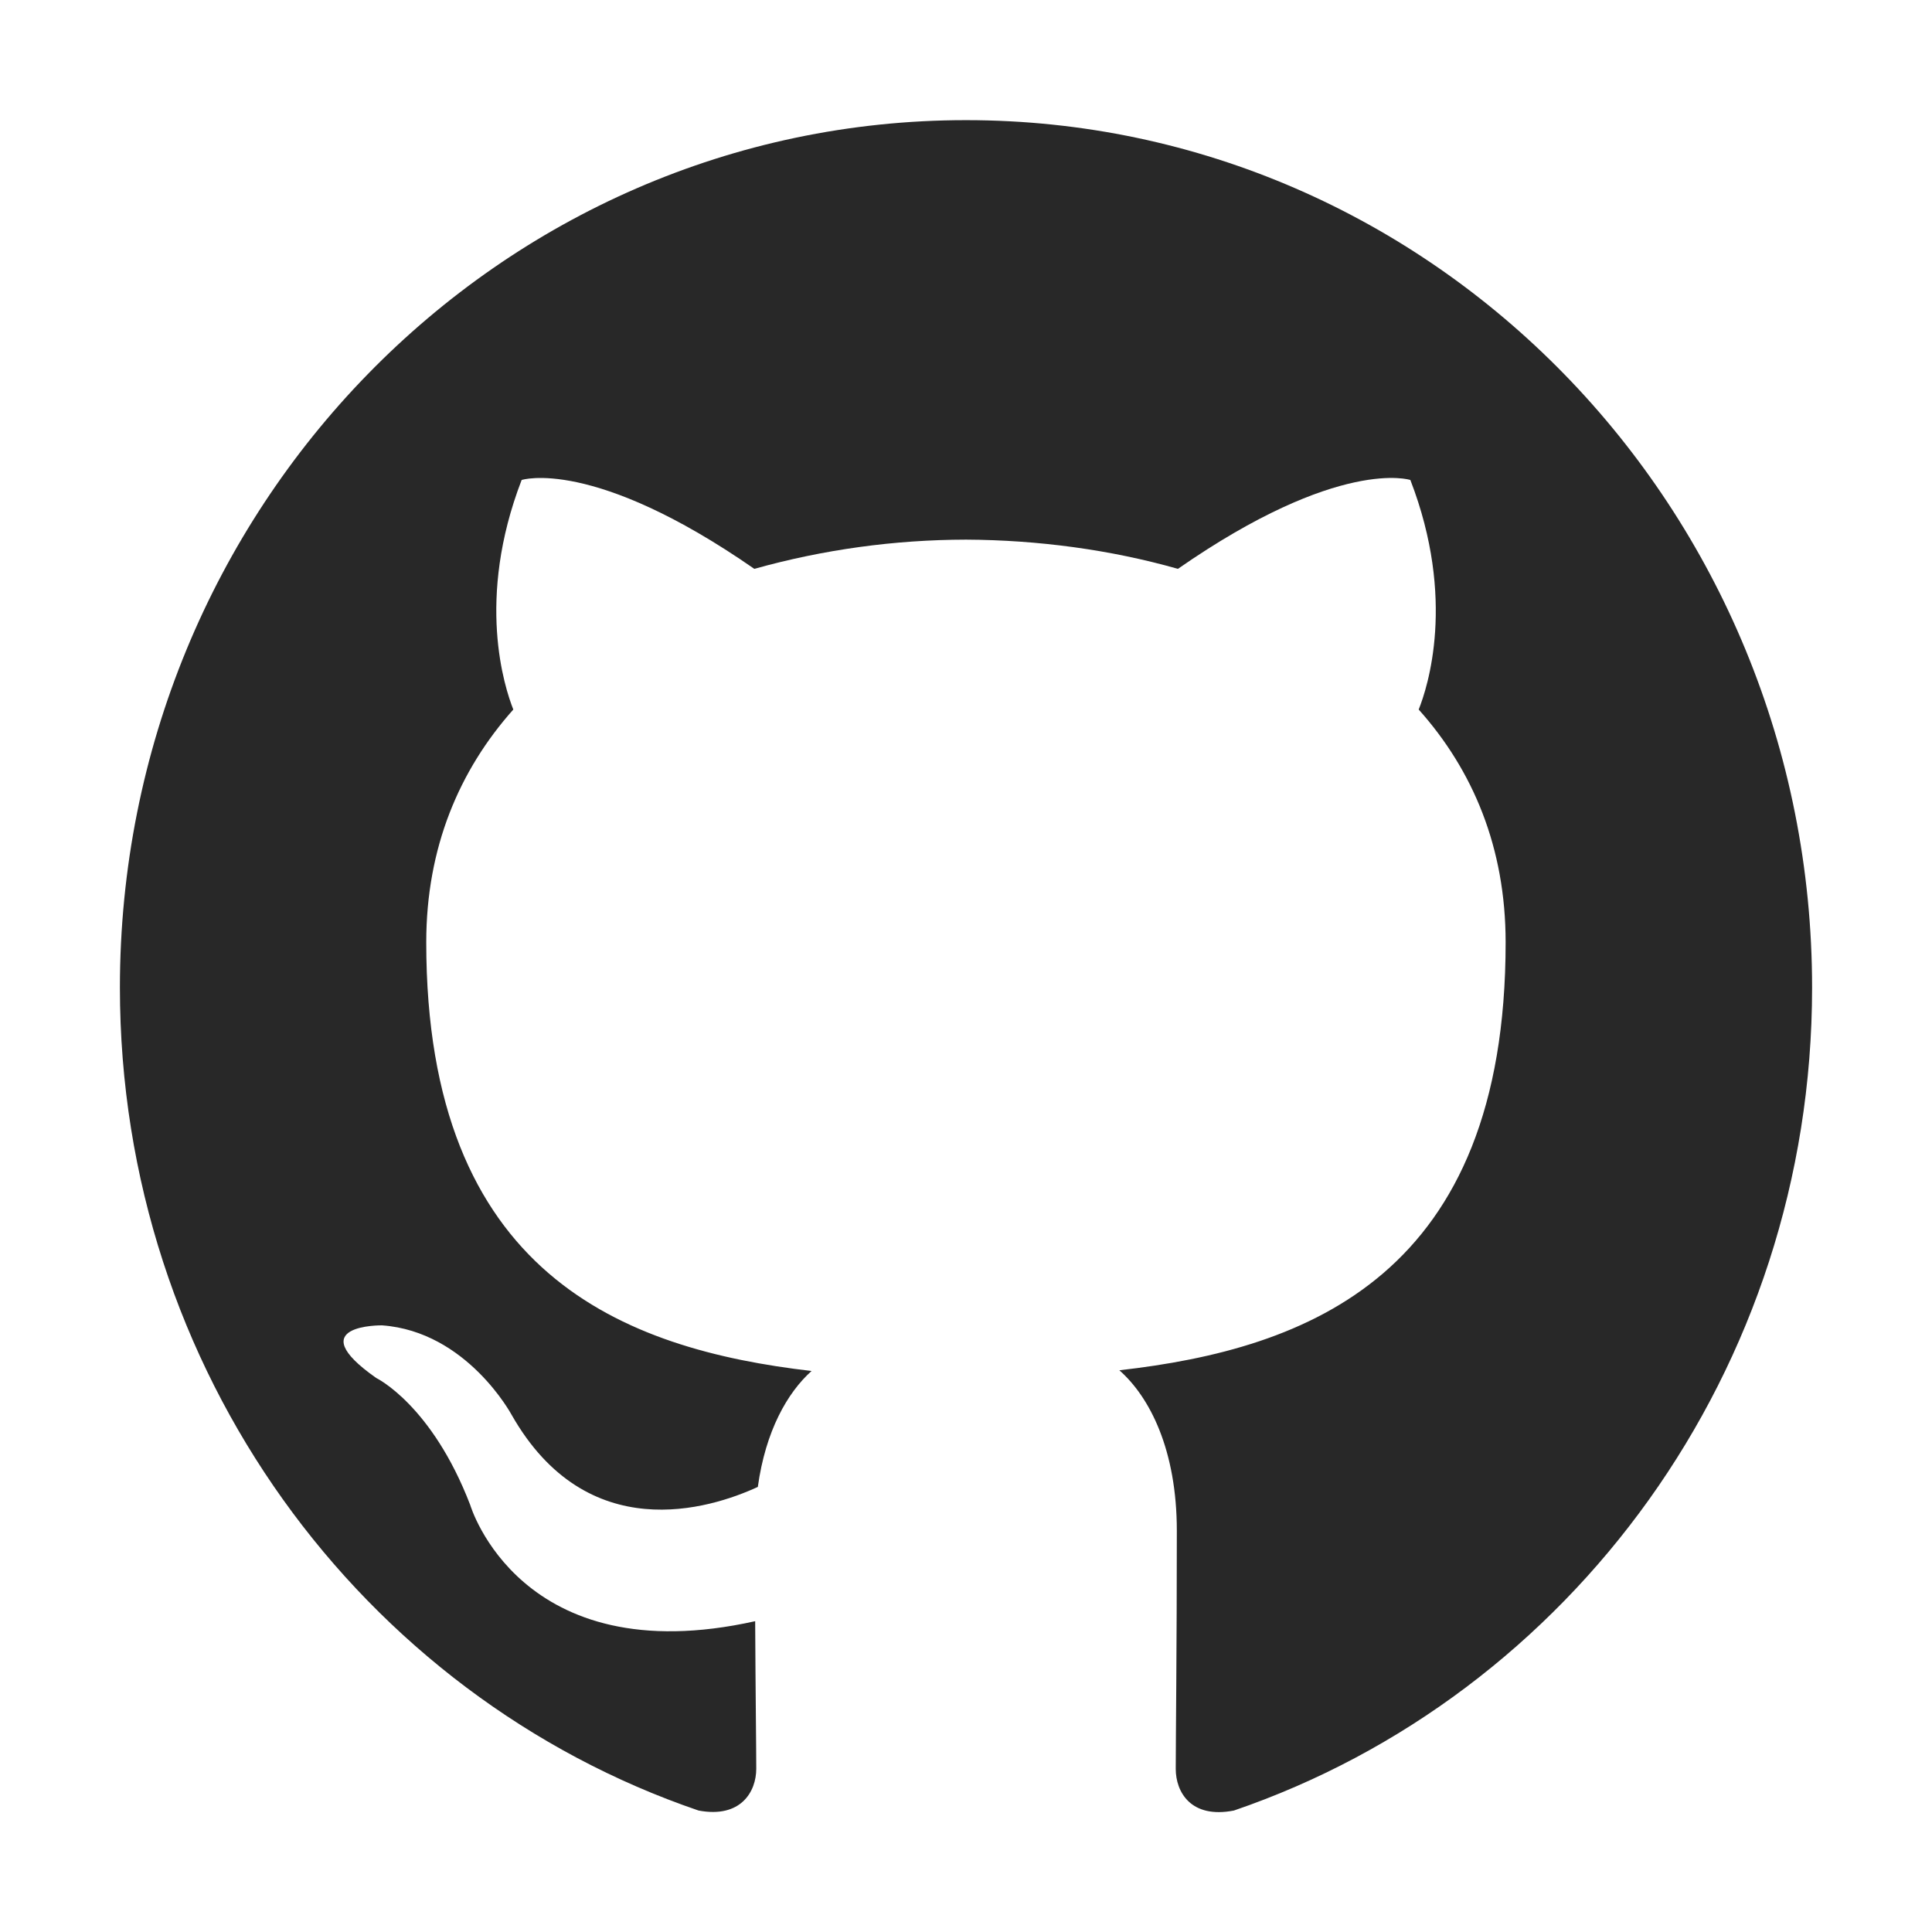
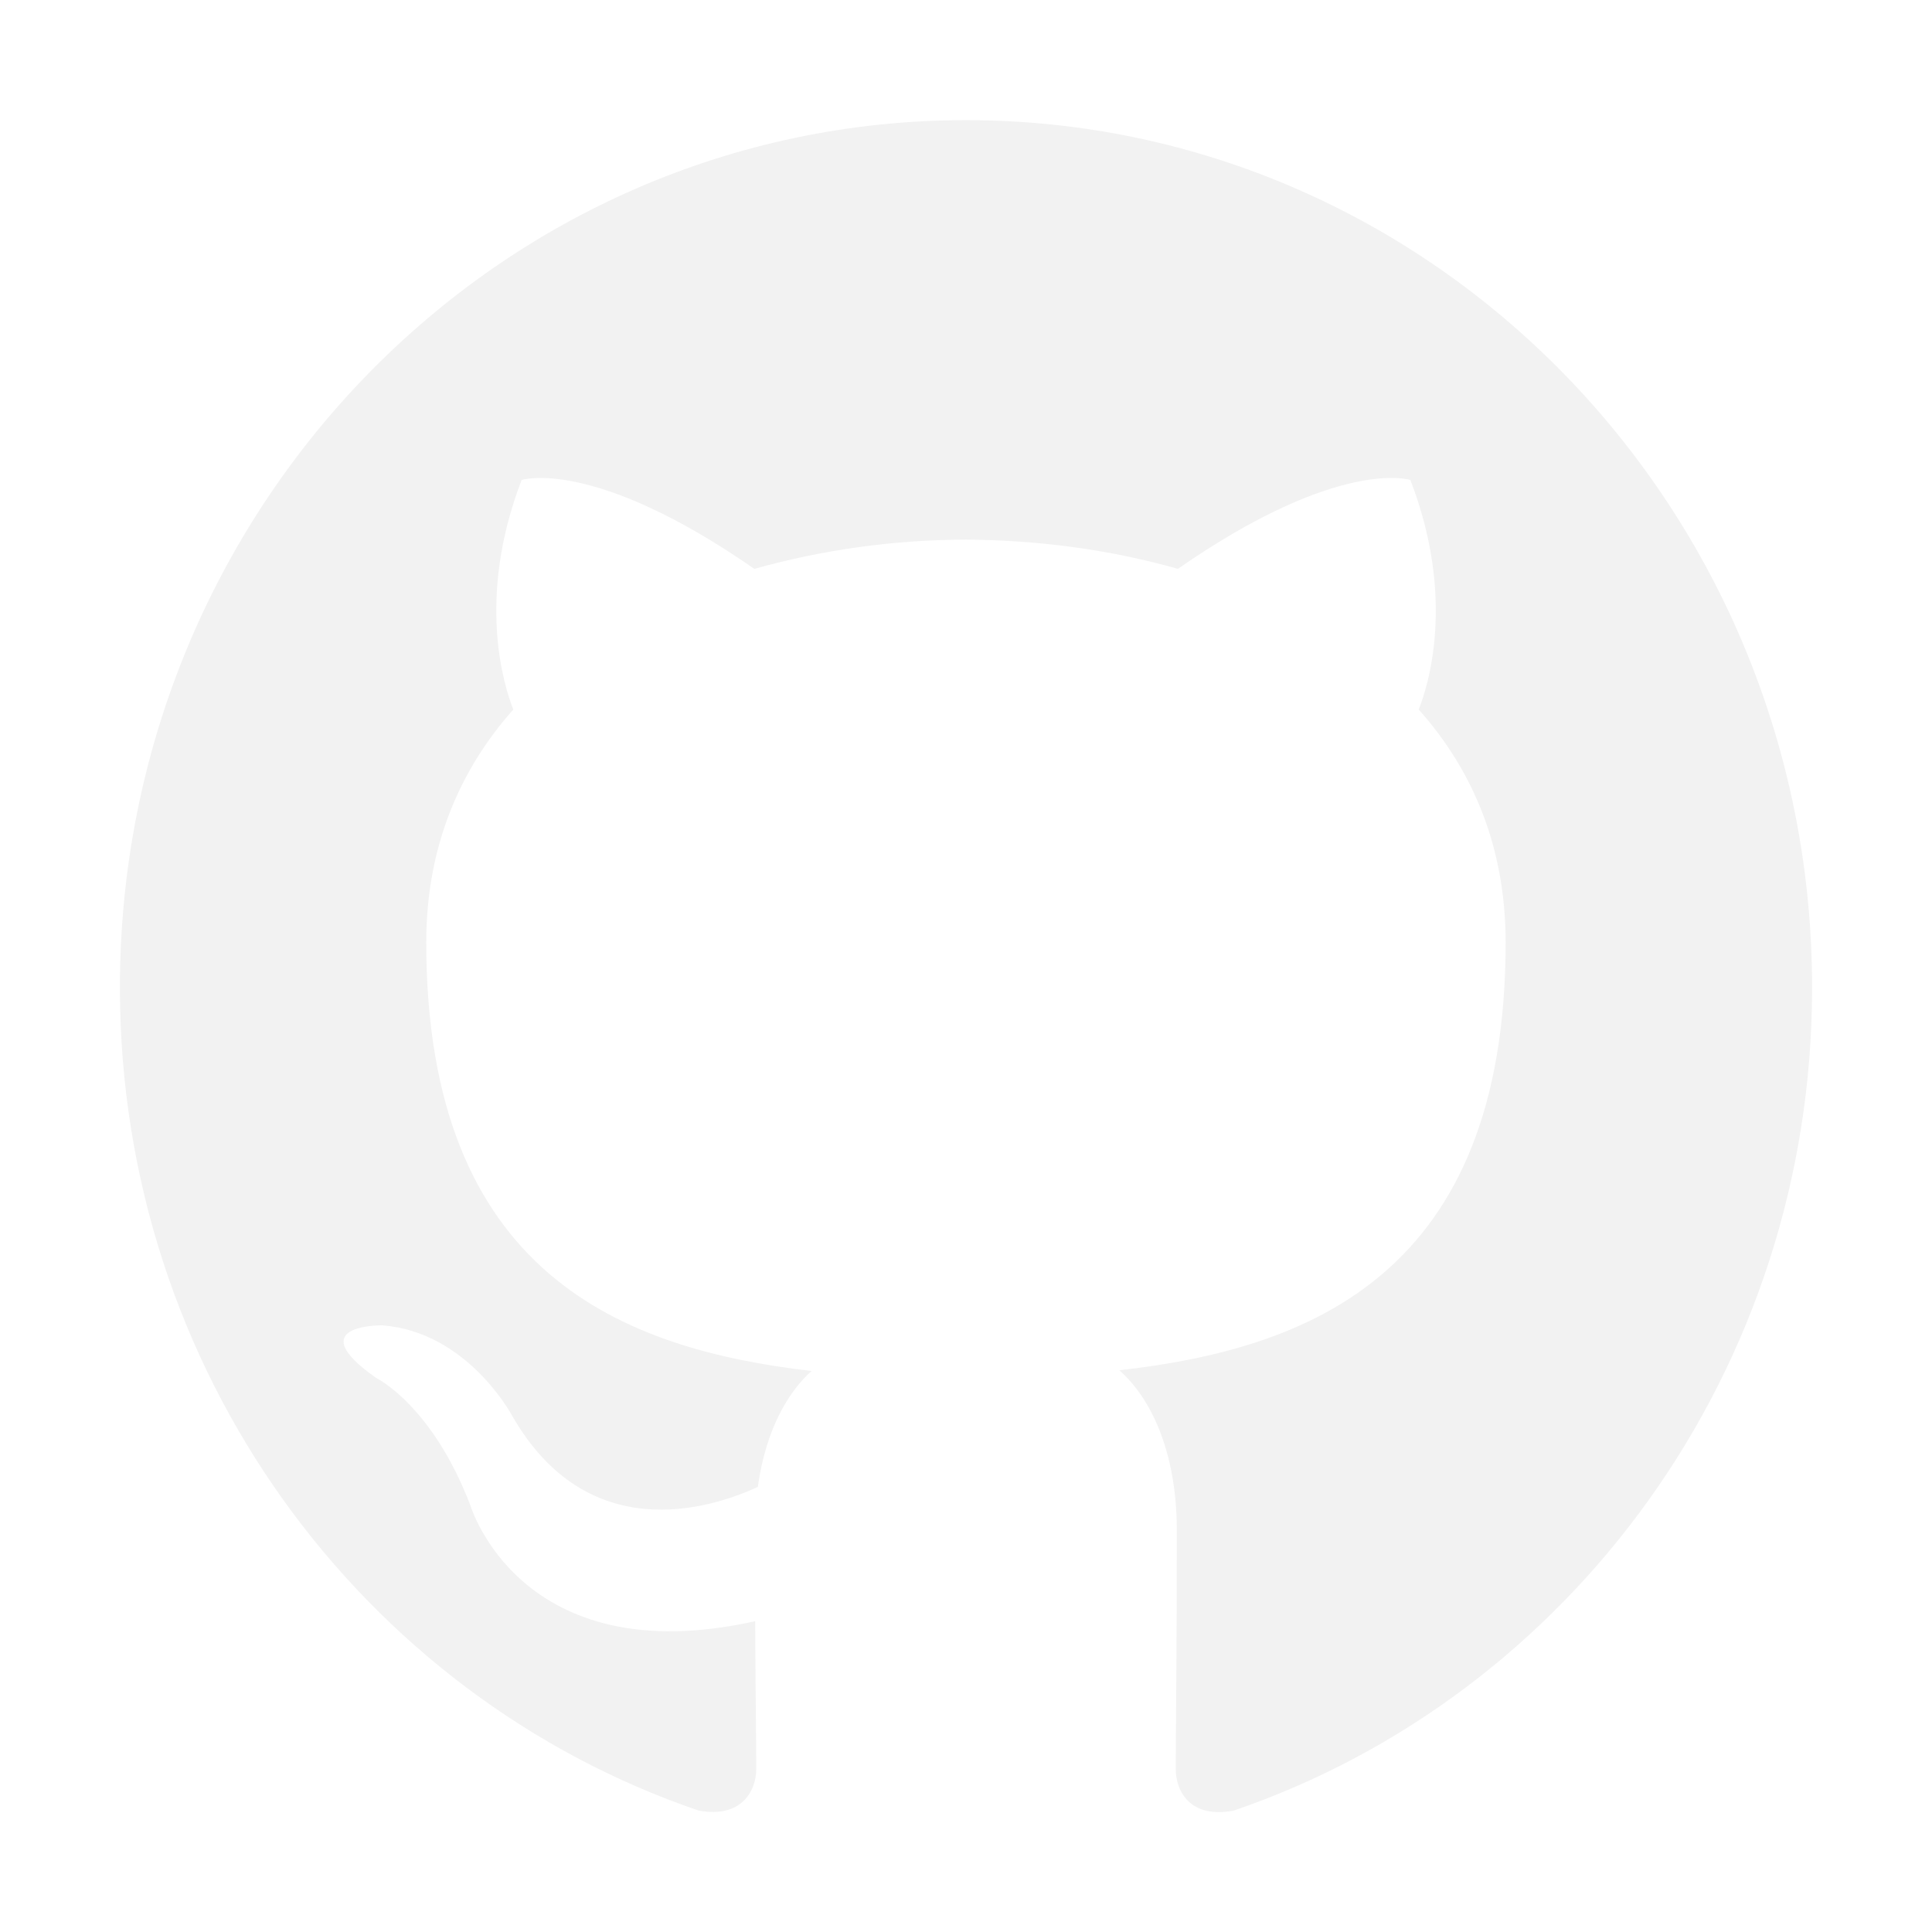
- <svg xmlns="http://www.w3.org/2000/svg" width="16" height="16" version="1.1">
-   <defs>
+ <svg xmlns="http://www.w3.org/2000/svg" width="16" height="16" version="1.1" id="svg1">
+   <defs id="defs1">
    <style id="current-color-scheme" type="text/css">.ColorScheme-Text { color:#282828; } .ColorScheme-Highlight { color:#458588; }</style>
  </defs>
-   <path class="ColorScheme-Text" d="m0.993 8.178c0 3.173 2.007 5.866 4.792 6.816 0.35 0.066 0.478-0.156 0.478-0.346 0-0.171-0.006-0.623-0.009-1.222-1.949 0.434-2.36-0.963-2.36-0.963-0.319-0.83-0.778-1.051-0.778-1.051-0.636-0.446 0.048-0.436 0.048-0.436 0.703 0.051 1.073 0.741 1.073 0.741 0.625 1.098 1.64 0.781 2.039 0.597 0.064-0.464 0.245-0.781 0.445-0.96-1.556-0.181-3.191-0.797-3.191-3.55 0-0.784 0.273-1.425 0.721-1.928-0.072-0.182-0.312-0.912 0.069-1.901 0 0 0.589-0.193 1.927 0.736 0.572-0.16 1.161-0.241 1.754-0.242 0.595 3e-3 1.195 0.083 1.754 0.242 1.338-0.93 1.925-0.736 1.925-0.736 0.382 0.989 0.142 1.719 0.069 1.901 0.449 0.502 0.72 1.143 0.72 1.928 0 2.76-1.638 3.367-3.199 3.544 0.252 0.222 0.476 0.66 0.476 1.33 0 0.96-0.009 1.735-0.009 1.971 0 0.192 0.126 0.415 0.482 0.345 2.782-0.952 4.788-3.643 4.788-6.815 0-3.968-3.137-7.184-7.007-7.184-3.87 5e-5 -7.007 3.216-7.007 7.184z" fill="currentColor" />
+   <path class="ColorScheme-Text" d="m0.993 8.178c0 3.173 2.007 5.866 4.792 6.816 0.35 0.066 0.478-0.156 0.478-0.346 0-0.171-0.006-0.623-0.009-1.222-1.949 0.434-2.36-0.963-2.36-0.963-0.319-0.83-0.778-1.051-0.778-1.051-0.636-0.446 0.048-0.436 0.048-0.436 0.703 0.051 1.073 0.741 1.073 0.741 0.625 1.098 1.64 0.781 2.039 0.597 0.064-0.464 0.245-0.781 0.445-0.96-1.556-0.181-3.191-0.797-3.191-3.55 0-0.784 0.273-1.425 0.721-1.928-0.072-0.182-0.312-0.912 0.069-1.901 0 0 0.589-0.193 1.927 0.736 0.572-0.16 1.161-0.241 1.754-0.242 0.595 3e-3 1.195 0.083 1.754 0.242 1.338-0.93 1.925-0.736 1.925-0.736 0.382 0.989 0.142 1.719 0.069 1.901 0.449 0.502 0.72 1.143 0.72 1.928 0 2.76-1.638 3.367-3.199 3.544 0.252 0.222 0.476 0.66 0.476 1.33 0 0.96-0.009 1.735-0.009 1.971 0 0.192 0.126 0.415 0.482 0.345 2.782-0.952 4.788-3.643 4.788-6.815 0-3.968-3.137-7.184-7.007-7.184-3.87 5e-5 -7.007 3.216-7.007 7.184z" fill="currentColor" id="path1" style="fill:#f2f2f2;fill-opacity:1" />
</svg>
